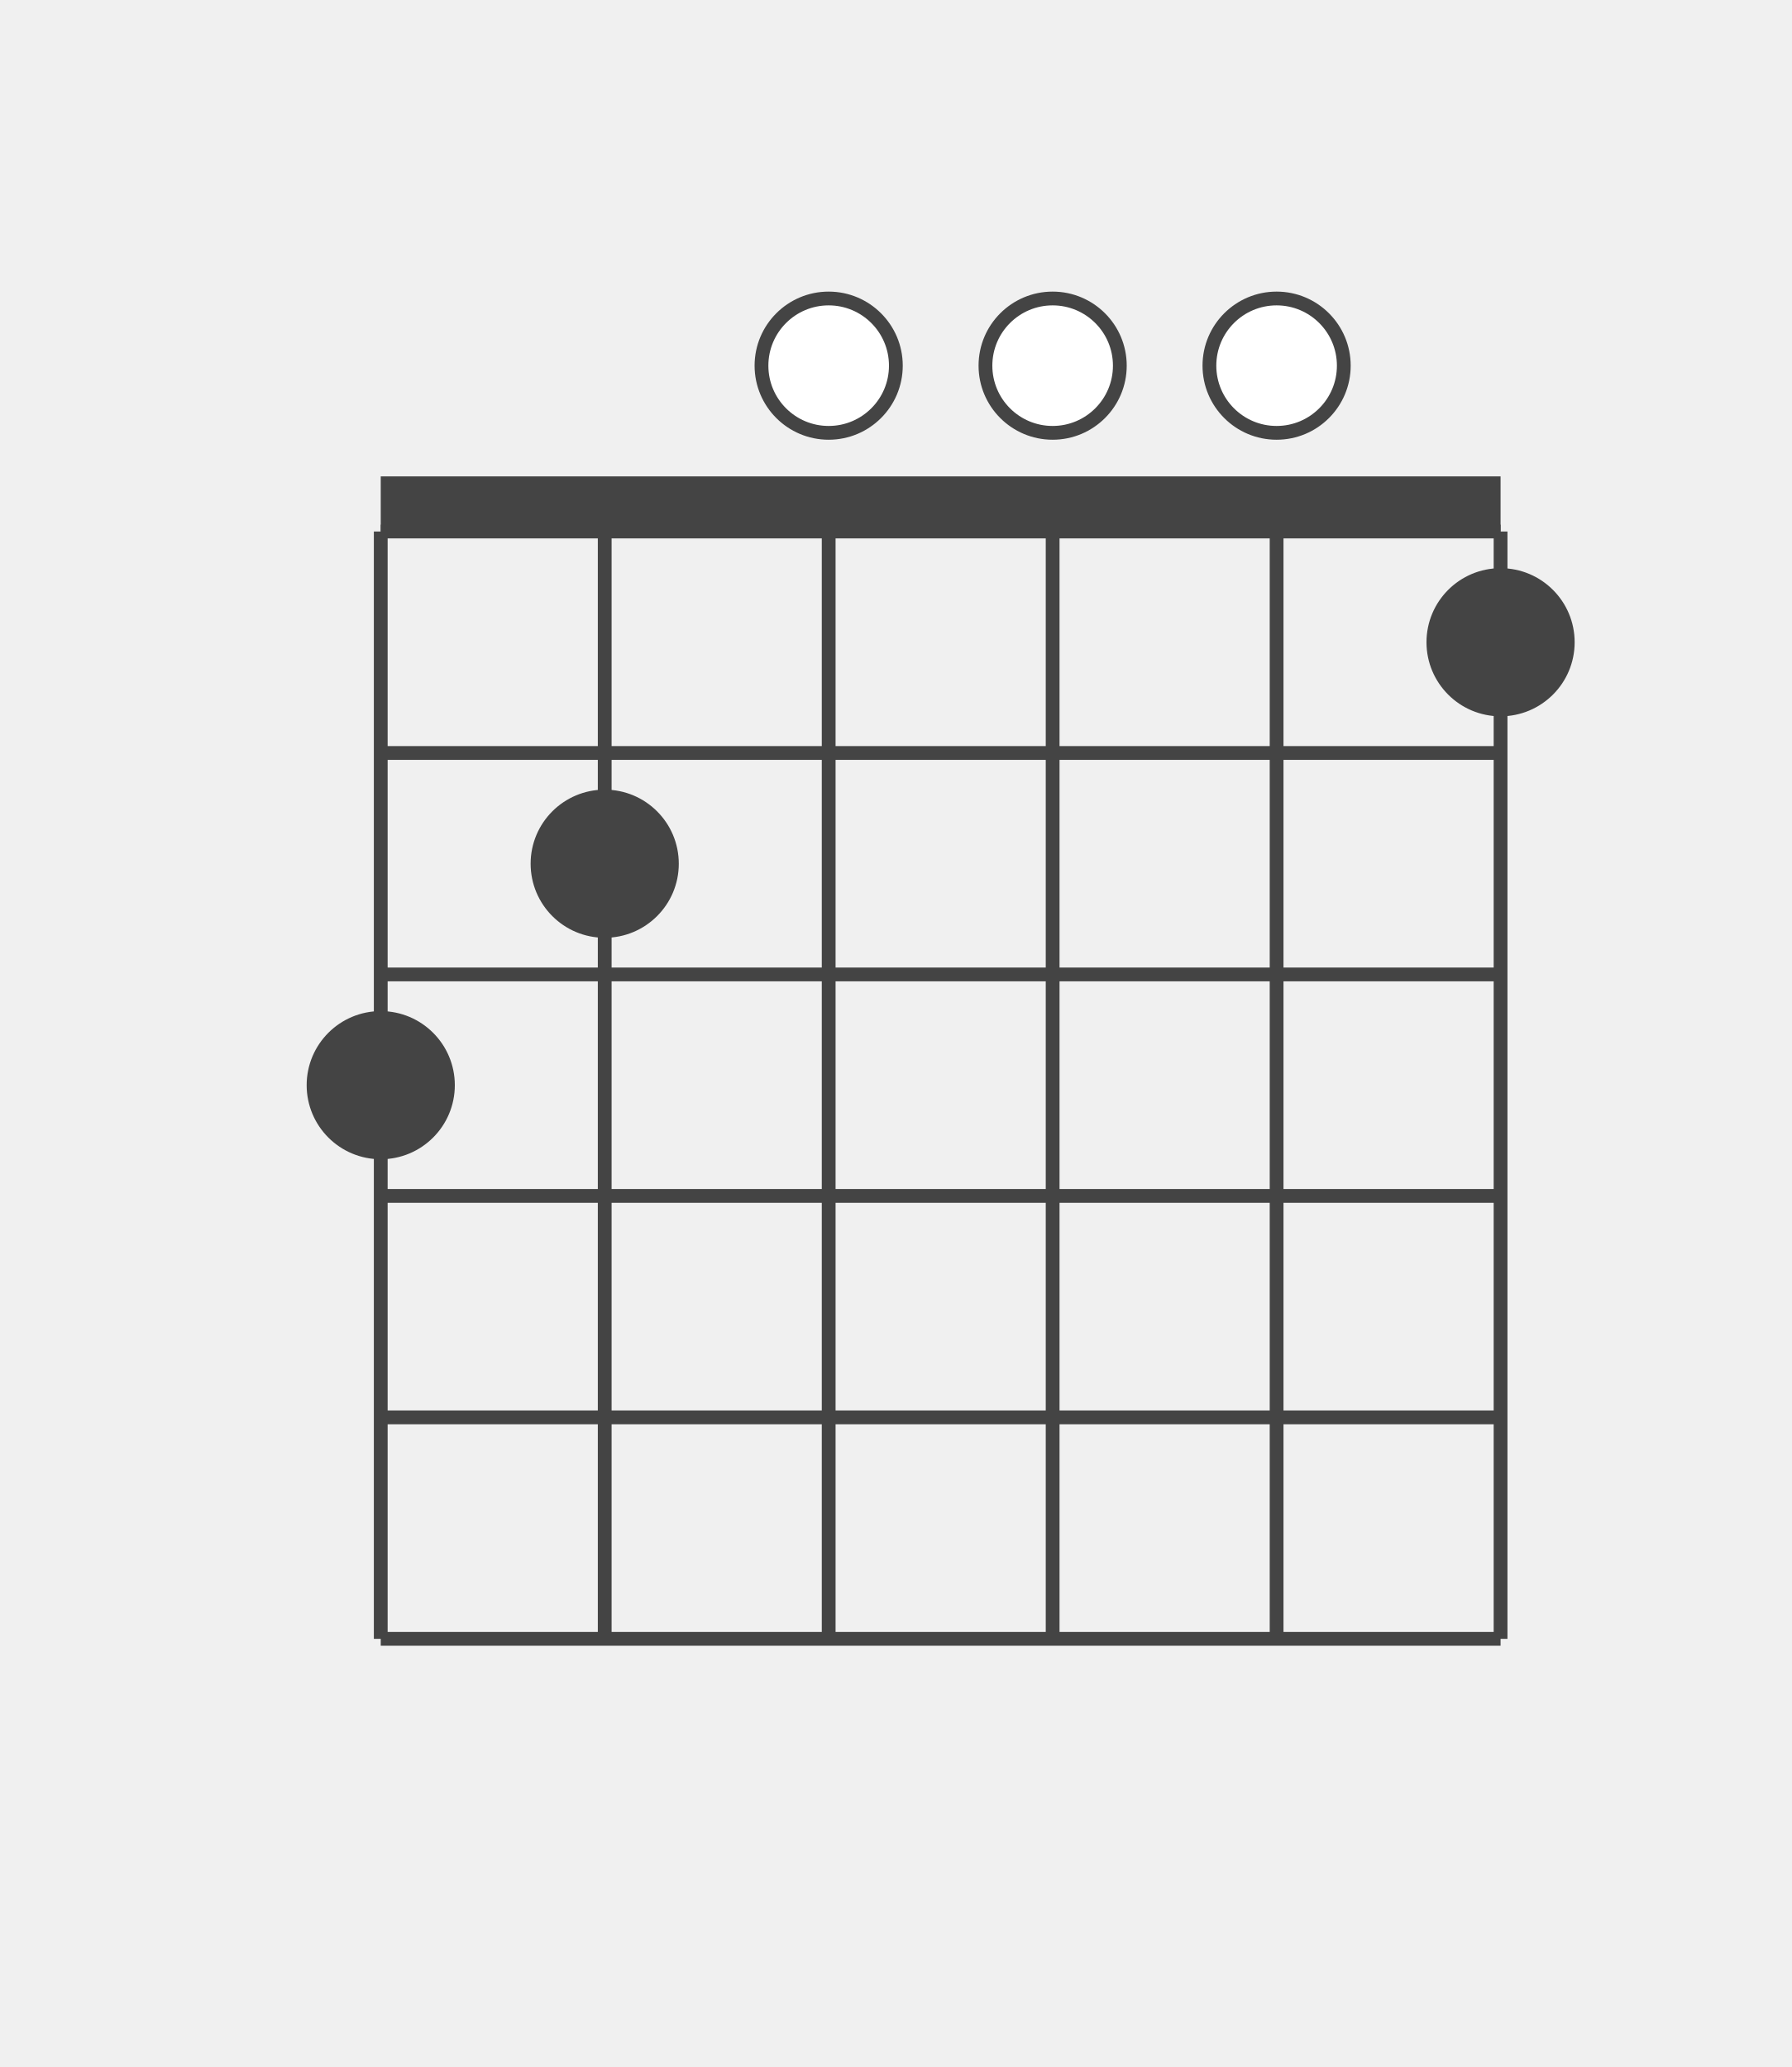
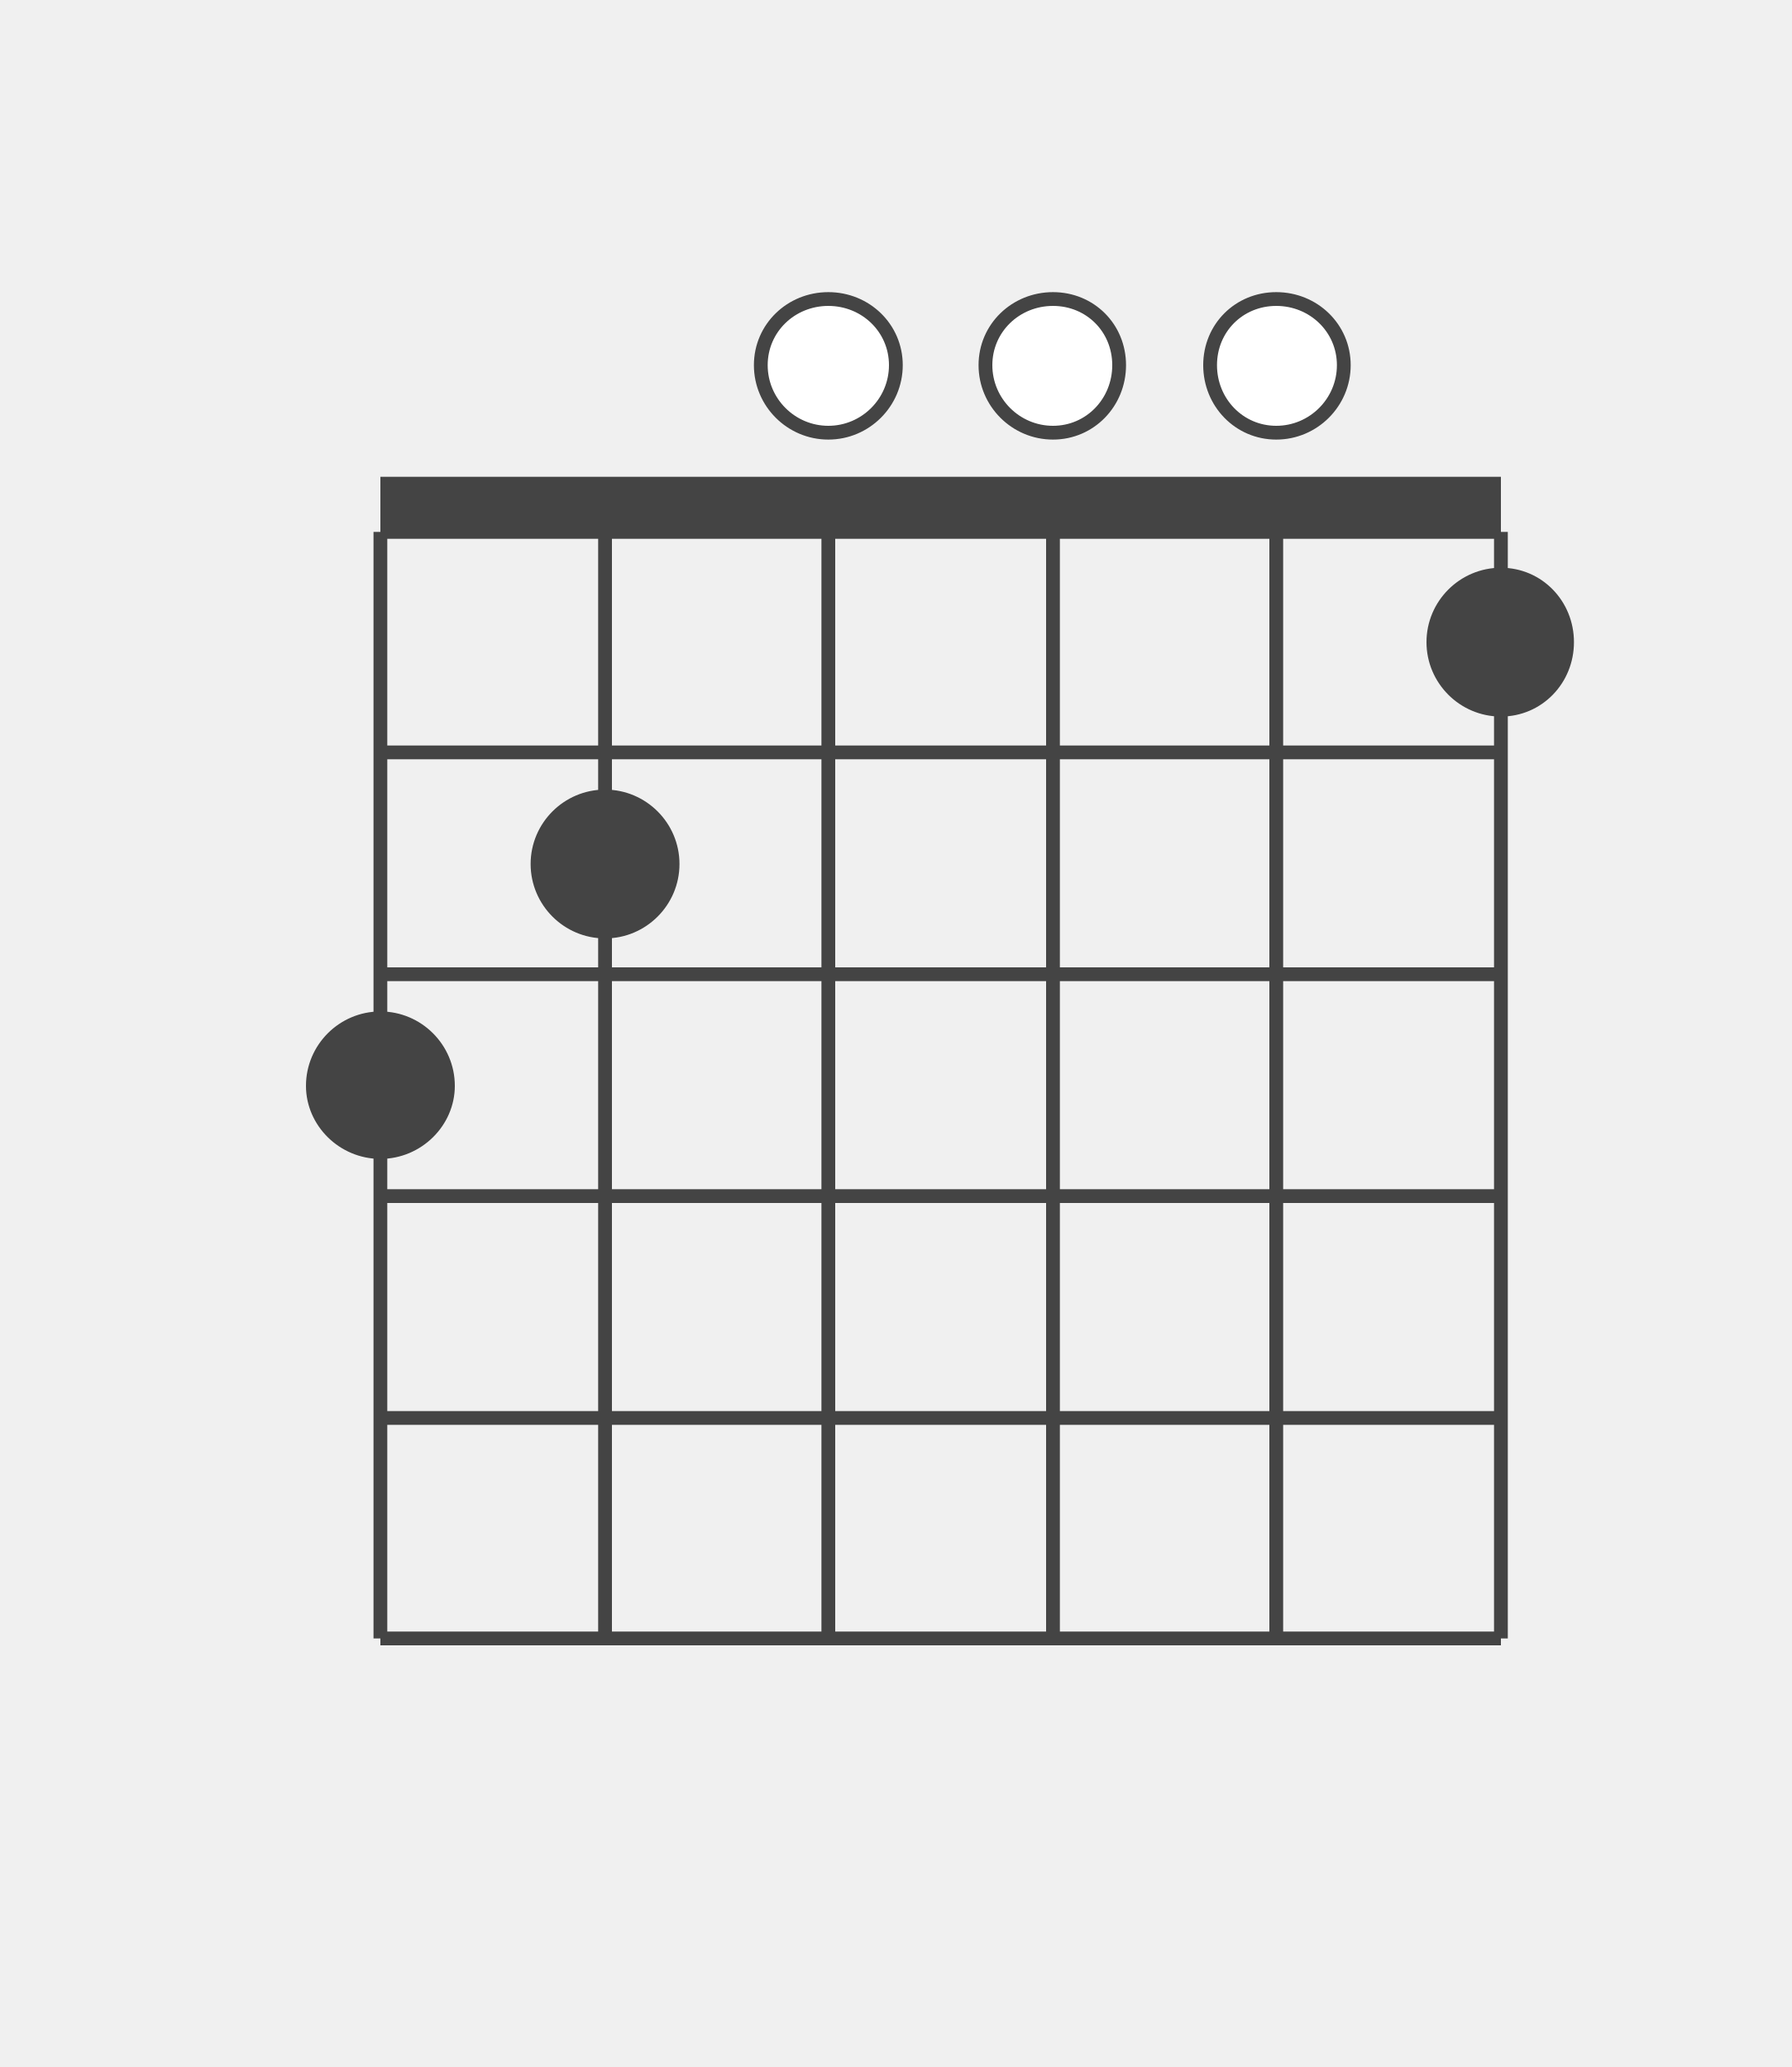
- <svg xmlns="http://www.w3.org/2000/svg" version="1.1" width="130" height="150">
-   <rect width="81.25" height="4" x="27.625" y="34.571" stroke-width="0" fill="#444444" data-darkreader-inline-fill="" style="--darkreader-inline-fill: #3e3c35;" />
-   <line x1="27.625" y1="38.571" x2="27.625" y2="118.929" stroke-width="1" stroke="#444444" data-darkreader-inline-stroke="" style="--darkreader-inline-stroke: #8d7f68;" />
-   <line x1="43.875" y1="38.571" x2="43.875" y2="118.929" stroke-width="1" stroke="#444444" data-darkreader-inline-stroke="" style="--darkreader-inline-stroke: #8d7f68;" />
-   <line x1="60.125" y1="38.571" x2="60.125" y2="118.929" stroke-width="1" stroke="#444444" data-darkreader-inline-stroke="" style="--darkreader-inline-stroke: #8d7f68;" />
-   <line x1="76.375" y1="38.571" x2="76.375" y2="118.929" stroke-width="1" stroke="#444444" data-darkreader-inline-stroke="" style="--darkreader-inline-stroke: #8d7f68;" />
-   <line x1="92.625" y1="38.571" x2="92.625" y2="118.929" stroke-width="1" stroke="#444444" data-darkreader-inline-stroke="" style="--darkreader-inline-stroke: #8d7f68;" />
-   <line x1="108.875" y1="38.571" x2="108.875" y2="118.929" stroke-width="1" stroke="#444444" data-darkreader-inline-stroke="" style="--darkreader-inline-stroke: #8d7f68;" />
-   <line x1="27.625" y1="38.571" x2="108.875" y2="38.571" stroke-width="1" stroke="#444444" data-darkreader-inline-stroke="" style="--darkreader-inline-stroke: #8d7f68;" />
-   <line x1="27.625" y1="54.643" x2="108.875" y2="54.643" stroke-width="1" stroke="#444444" data-darkreader-inline-stroke="" style="--darkreader-inline-stroke: #8d7f68;" />
-   <line x1="27.625" y1="70.714" x2="108.875" y2="70.714" stroke-width="1" stroke="#444444" data-darkreader-inline-stroke="" style="--darkreader-inline-stroke: #8d7f68;" />
-   <line x1="27.625" y1="86.786" x2="108.875" y2="86.786" stroke-width="1" stroke="#444444" data-darkreader-inline-stroke="" style="--darkreader-inline-stroke: #8d7f68;" />
-   <line x1="27.625" y1="102.857" x2="108.875" y2="102.857" stroke-width="1" stroke="#444444" data-darkreader-inline-stroke="" style="--darkreader-inline-stroke: #8d7f68;" />
-   <line x1="27.625" y1="118.929" x2="108.875" y2="118.929" stroke-width="1" stroke="#444444" data-darkreader-inline-stroke="" style="--darkreader-inline-stroke: #8d7f68;" />
-   <circle r="4.875" cx="108.875" cy="46.607" stroke-width="1" stroke="#444444" fill="#444444" data-darkreader-inline-stroke="" style="--darkreader-inline-stroke: #eddab9; --darkreader-inline-fill: #eddab9;" data-darkreader-inline-fill="" />
-   <circle r="4.875" cx="92.625" cy="26.536" stroke-width="1" stroke="#444444" fill="#ffffff" data-darkreader-inline-stroke="" style="--darkreader-inline-stroke: #eddab9; --darkreader-inline-fill: #ffffed;" data-darkreader-inline-fill="" />
-   <circle r="4.875" cx="76.375" cy="26.536" stroke-width="1" stroke="#444444" fill="#ffffff" data-darkreader-inline-stroke="" style="--darkreader-inline-stroke: #eddab9; --darkreader-inline-fill: #ffffed;" data-darkreader-inline-fill="" />
-   <circle r="4.875" cx="60.125" cy="26.536" stroke-width="1" stroke="#444444" fill="#ffffff" data-darkreader-inline-stroke="" style="--darkreader-inline-stroke: #eddab9; --darkreader-inline-fill: #ffffed;" data-darkreader-inline-fill="" />
-   <circle r="4.875" cx="43.875" cy="62.679" stroke-width="1" stroke="#444444" fill="#444444" data-darkreader-inline-stroke="" style="--darkreader-inline-stroke: #eddab9; --darkreader-inline-fill: #eddab9;" data-darkreader-inline-fill="" />
-   <circle r="4.875" cx="27.625" cy="78.75" stroke-width="1" stroke="#444444" fill="#444444" data-darkreader-inline-stroke="" style="--darkreader-inline-stroke: #eddab9; --darkreader-inline-fill: #eddab9;" data-darkreader-inline-fill="" />
+ <svg xmlns="http://www.w3.org/2000/svg" version="1.2" viewBox="0 0 130 150" width="130" height="150">
+   <style>.a{fill:#444}.b{stroke:#444}.c{fill:#444;stroke:#444}.d{fill:#fff;stroke:#444}</style>
+   <path class="a" d="m27.6 34.6h81.3v4h-81.3z" />
+   <path class="b" d="m27.6 38.6v80.3" />
+   <path class="b" d="m43.9 38.6v80.3" />
+   <path class="b" d="m60.1 38.6v80.3" />
+   <path class="b" d="m76.4 38.6v80.3" />
+   <path class="b" d="m92.6 38.6v80.3" />
+   <path class="b" d="m108.9 38.6v80.3" />
+   <path class="b" d="m27.6 38.6h81.3" />
+   <path class="b" d="m27.6 54.6h81.3" />
+   <path class="b" d="m27.6 70.7h81.3" />
+   <path class="b" d="m27.6 86.8h81.3" />
+   <path class="b" d="m27.6 102.9h81.3" />
+   <path class="b" d="m27.6 118.9h81.3" />
+   <path class="c" d="m108.9 51.5c-2.7 0-4.9-2.2-4.9-4.9 0-2.7 2.2-4.9 4.9-4.9 2.7 0 4.8 2.2 4.8 4.9 0 2.7-2.1 4.9-4.8 4.9z" />
+   <path class="d" d="m92.6 31.4c-2.7 0-4.8-2.2-4.8-4.9 0-2.7 2.1-4.8 4.8-4.8 2.7 0 4.9 2.1 4.9 4.8 0 2.7-2.2 4.9-4.9 4.9z" />
+   <path class="d" d="m76.4 31.4c-2.7 0-4.9-2.2-4.9-4.9 0-2.7 2.2-4.8 4.9-4.8 2.7 0 4.8 2.1 4.8 4.8 0 2.7-2.1 4.9-4.8 4.9z" />
+   <path class="d" d="m60.1 31.4c-2.7 0-4.9-2.2-4.9-4.9 0-2.7 2.2-4.8 4.9-4.8 2.7 0 4.9 2.1 4.9 4.8 0 2.7-2.2 4.9-4.9 4.9z" />
+   <path class="c" d="m43.9 67.6c-2.7 0-4.9-2.2-4.9-4.9 0-2.7 2.2-4.9 4.9-4.9 2.7 0 4.9 2.2 4.9 4.9 0 2.7-2.2 4.9-4.9 4.9z" />
+   <path class="c" d="m27.6 83.6c-2.7 0-4.9-2.2-4.9-4.8 0-2.7 2.2-4.9 4.9-4.9 2.7 0 4.9 2.2 4.9 4.9 0 2.6-2.2 4.8-4.9 4.8z" />
</svg>
